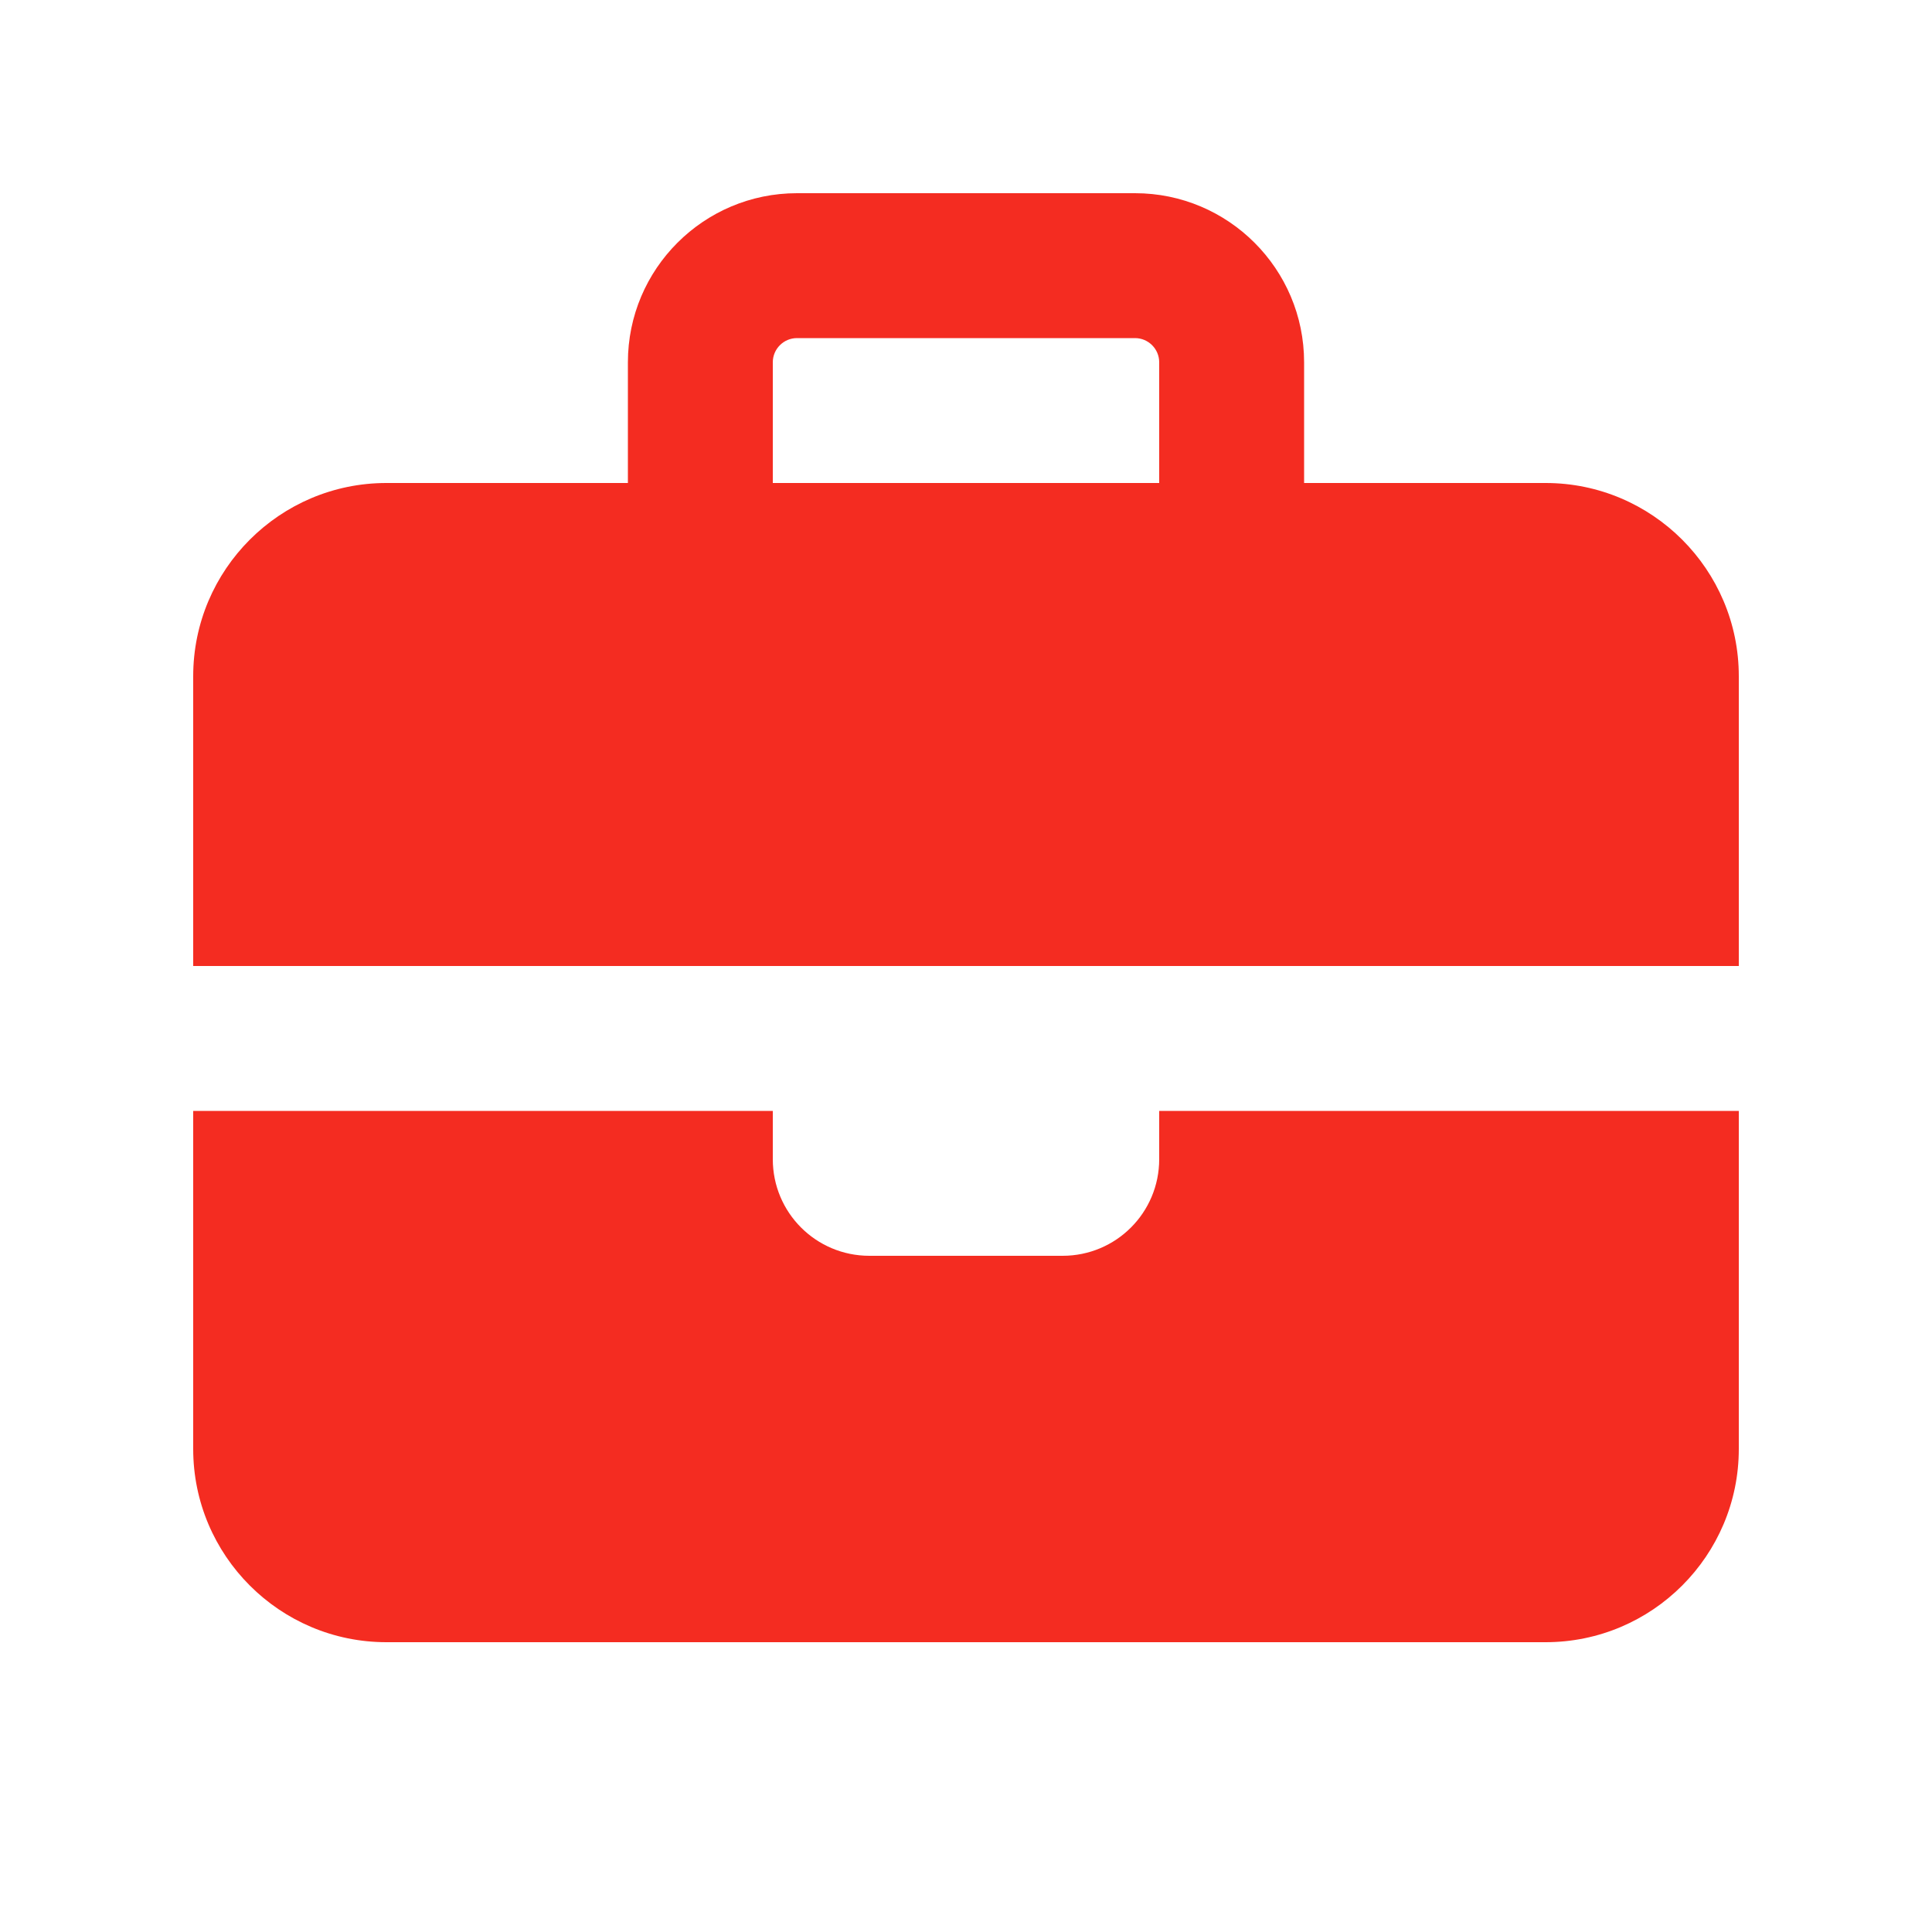
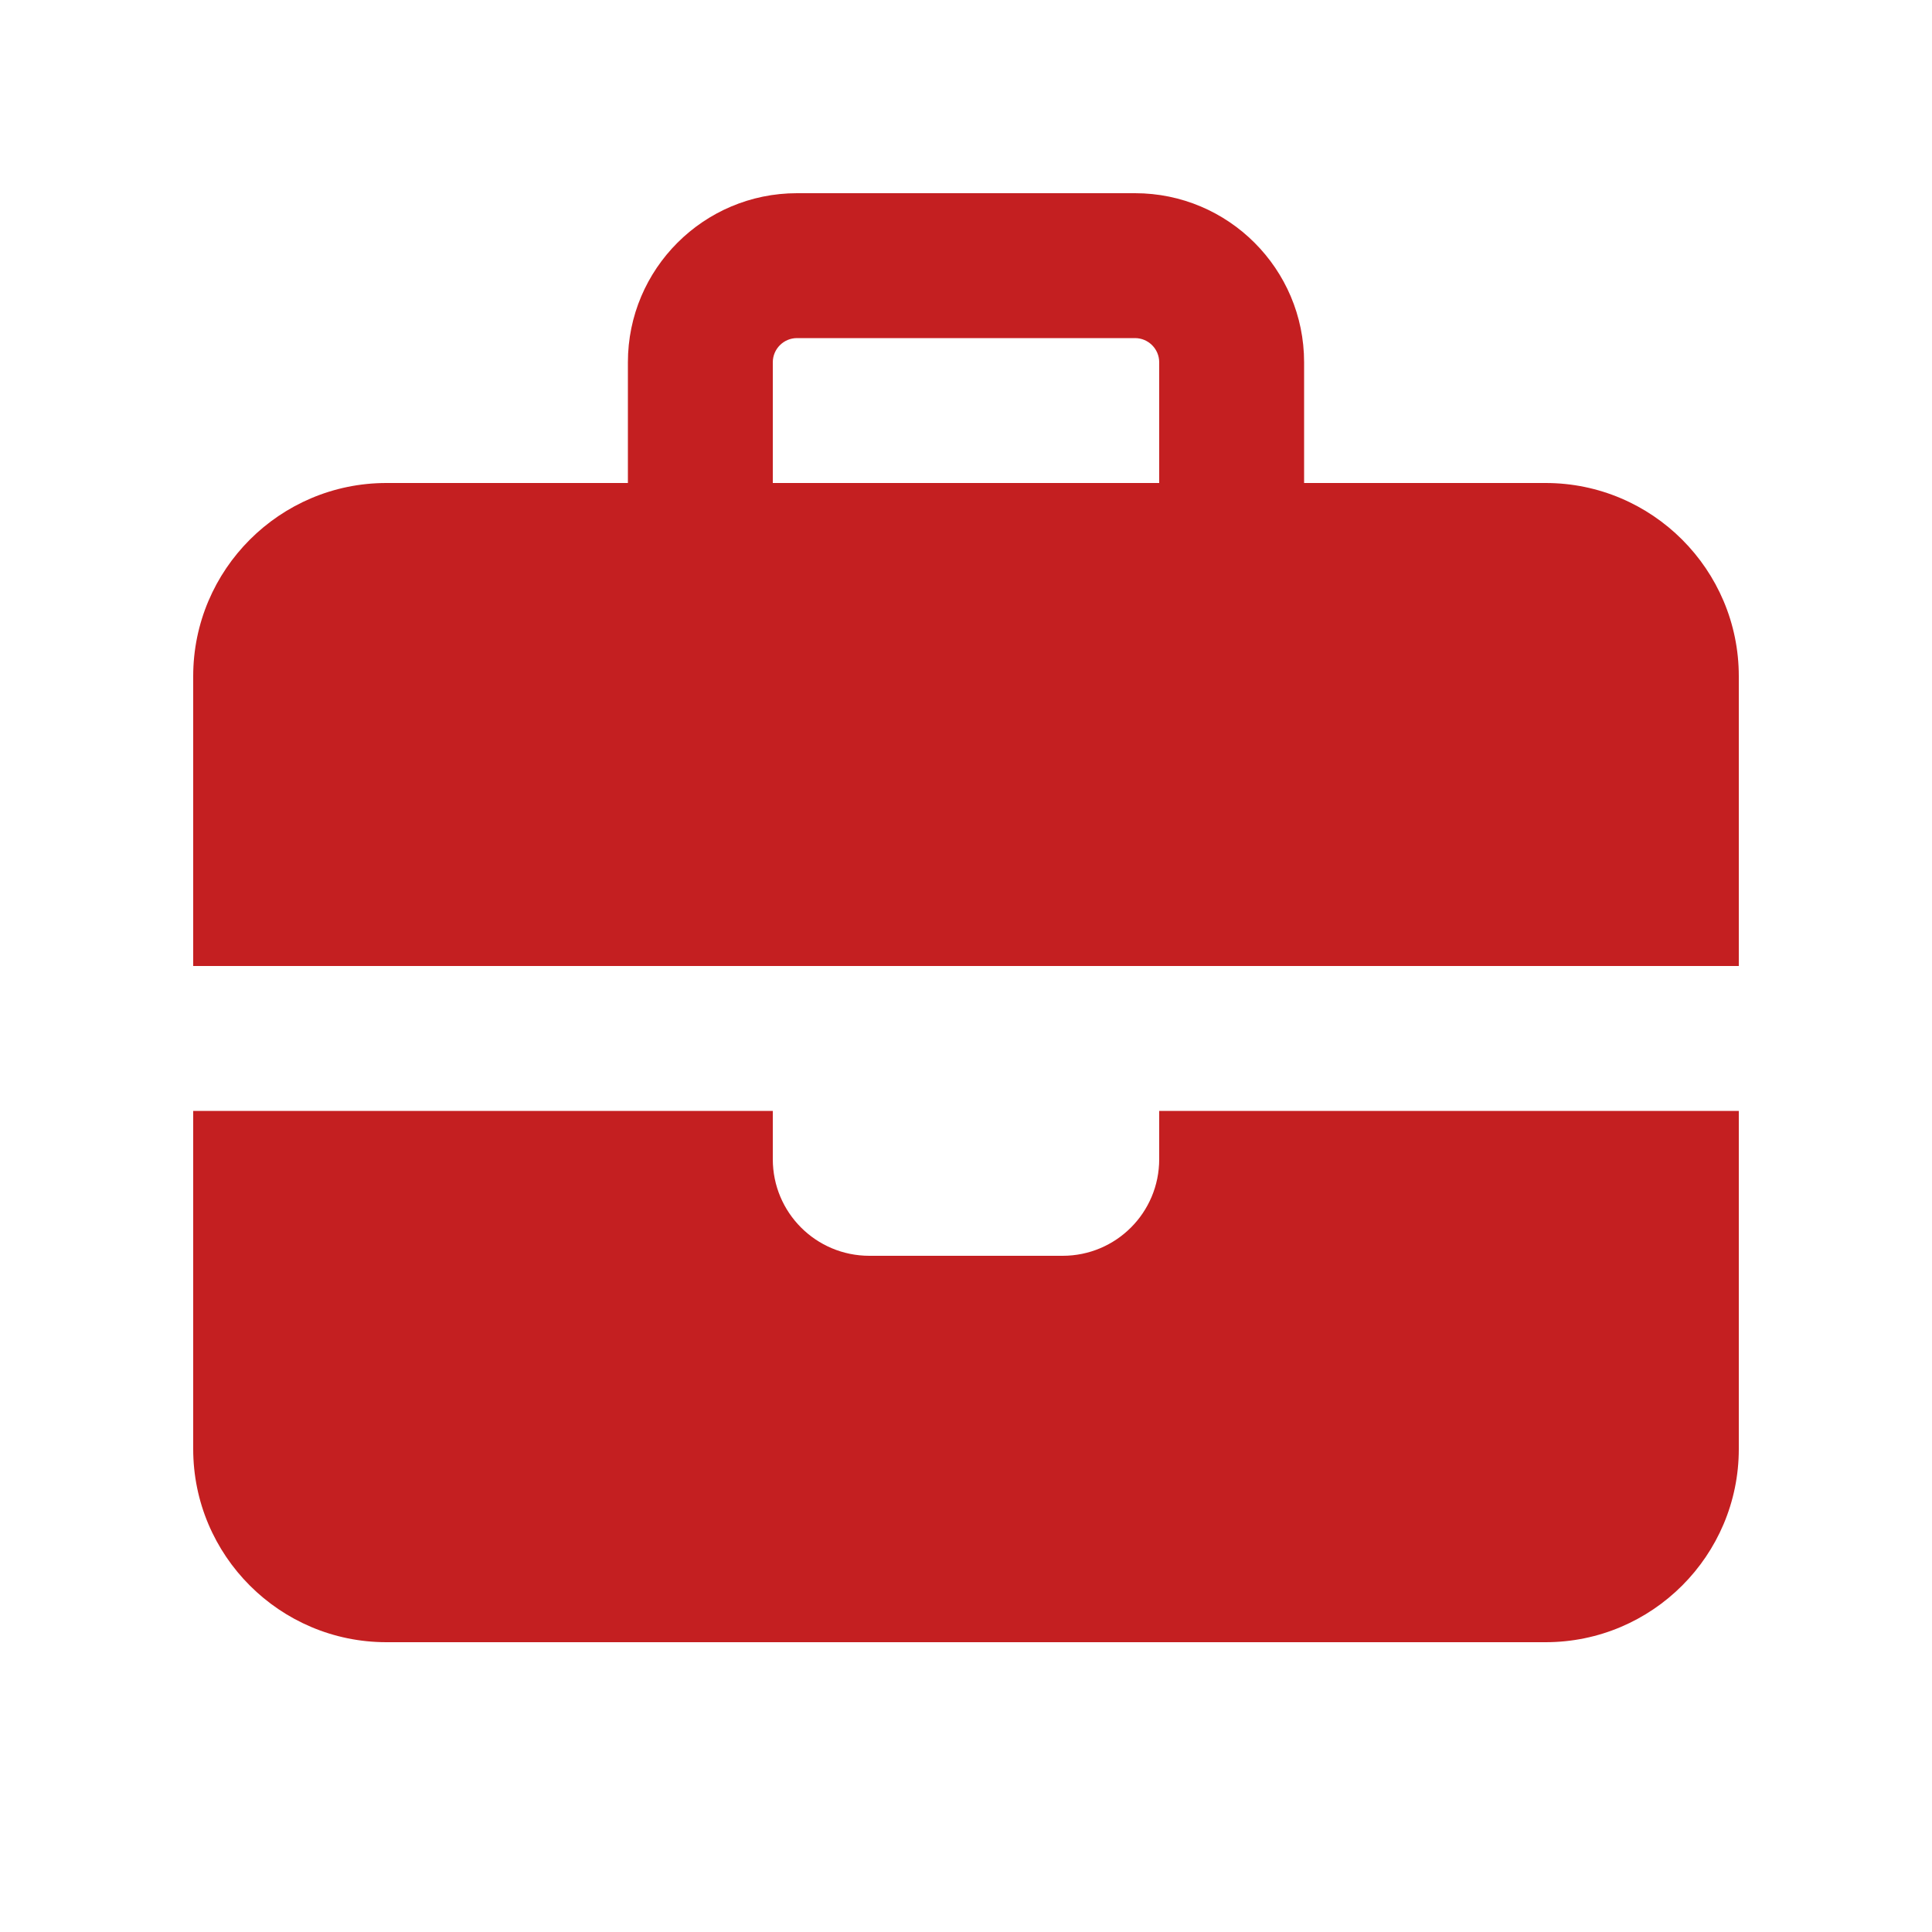
- <svg xmlns="http://www.w3.org/2000/svg" viewBox="0 0 640 640">
-   <path fill="#f42c21" d="M264 112L376 112C380.4 112 384 115.6 384 120L384 160L256 160L256 120C256 115.6 259.6 112 264 112zM208 120L208 160L128 160C92.7 160 64 188.7 64 224L64 320L576 320L576 224C576 188.7 547.3 160 512 160L432 160L432 120C432 89.1 406.9 64 376 64L264 64C233.1 64 208 89.1 208 120zM576 368L384 368L384 384C384 401.7 369.7 416 352 416L288 416C270.3 416 256 401.7 256 384L256 368L64 368L64 480C64 515.3 92.7 544 128 544L512 544C547.3 544 576 515.3 576 480L576 368z" />
+ <svg xmlns="http://www.w3.org/2000/svg" viewBox="0 0 640 640" version="1.1" id="svg1">
+   <defs id="defs1" />
+   <path fill="#f42c21" d="M264 112L376 112C380.4 112 384 115.6 384 120L384 160L256 160L256 120C256 115.6 259.6 112 264 112zM208 120L208 160L128 160C92.7 160 64 188.7 64 224L64 320L576 320L576 224C576 188.7 547.3 160 512 160L432 160L432 120C432 89.1 406.9 64 376 64L264 64C233.1 64 208 89.1 208 120zM576 368L384 368L384 384C384 401.7 369.7 416 352 416L288 416C270.3 416 256 401.7 256 384L256 368L64 368L64 480C64 515.3 92.7 544 128 544L512 544C547.3 544 576 515.3 576 480L576 368z" id="path1" style="fill:#c41f21;fill-opacity:1.0" />
</svg>
